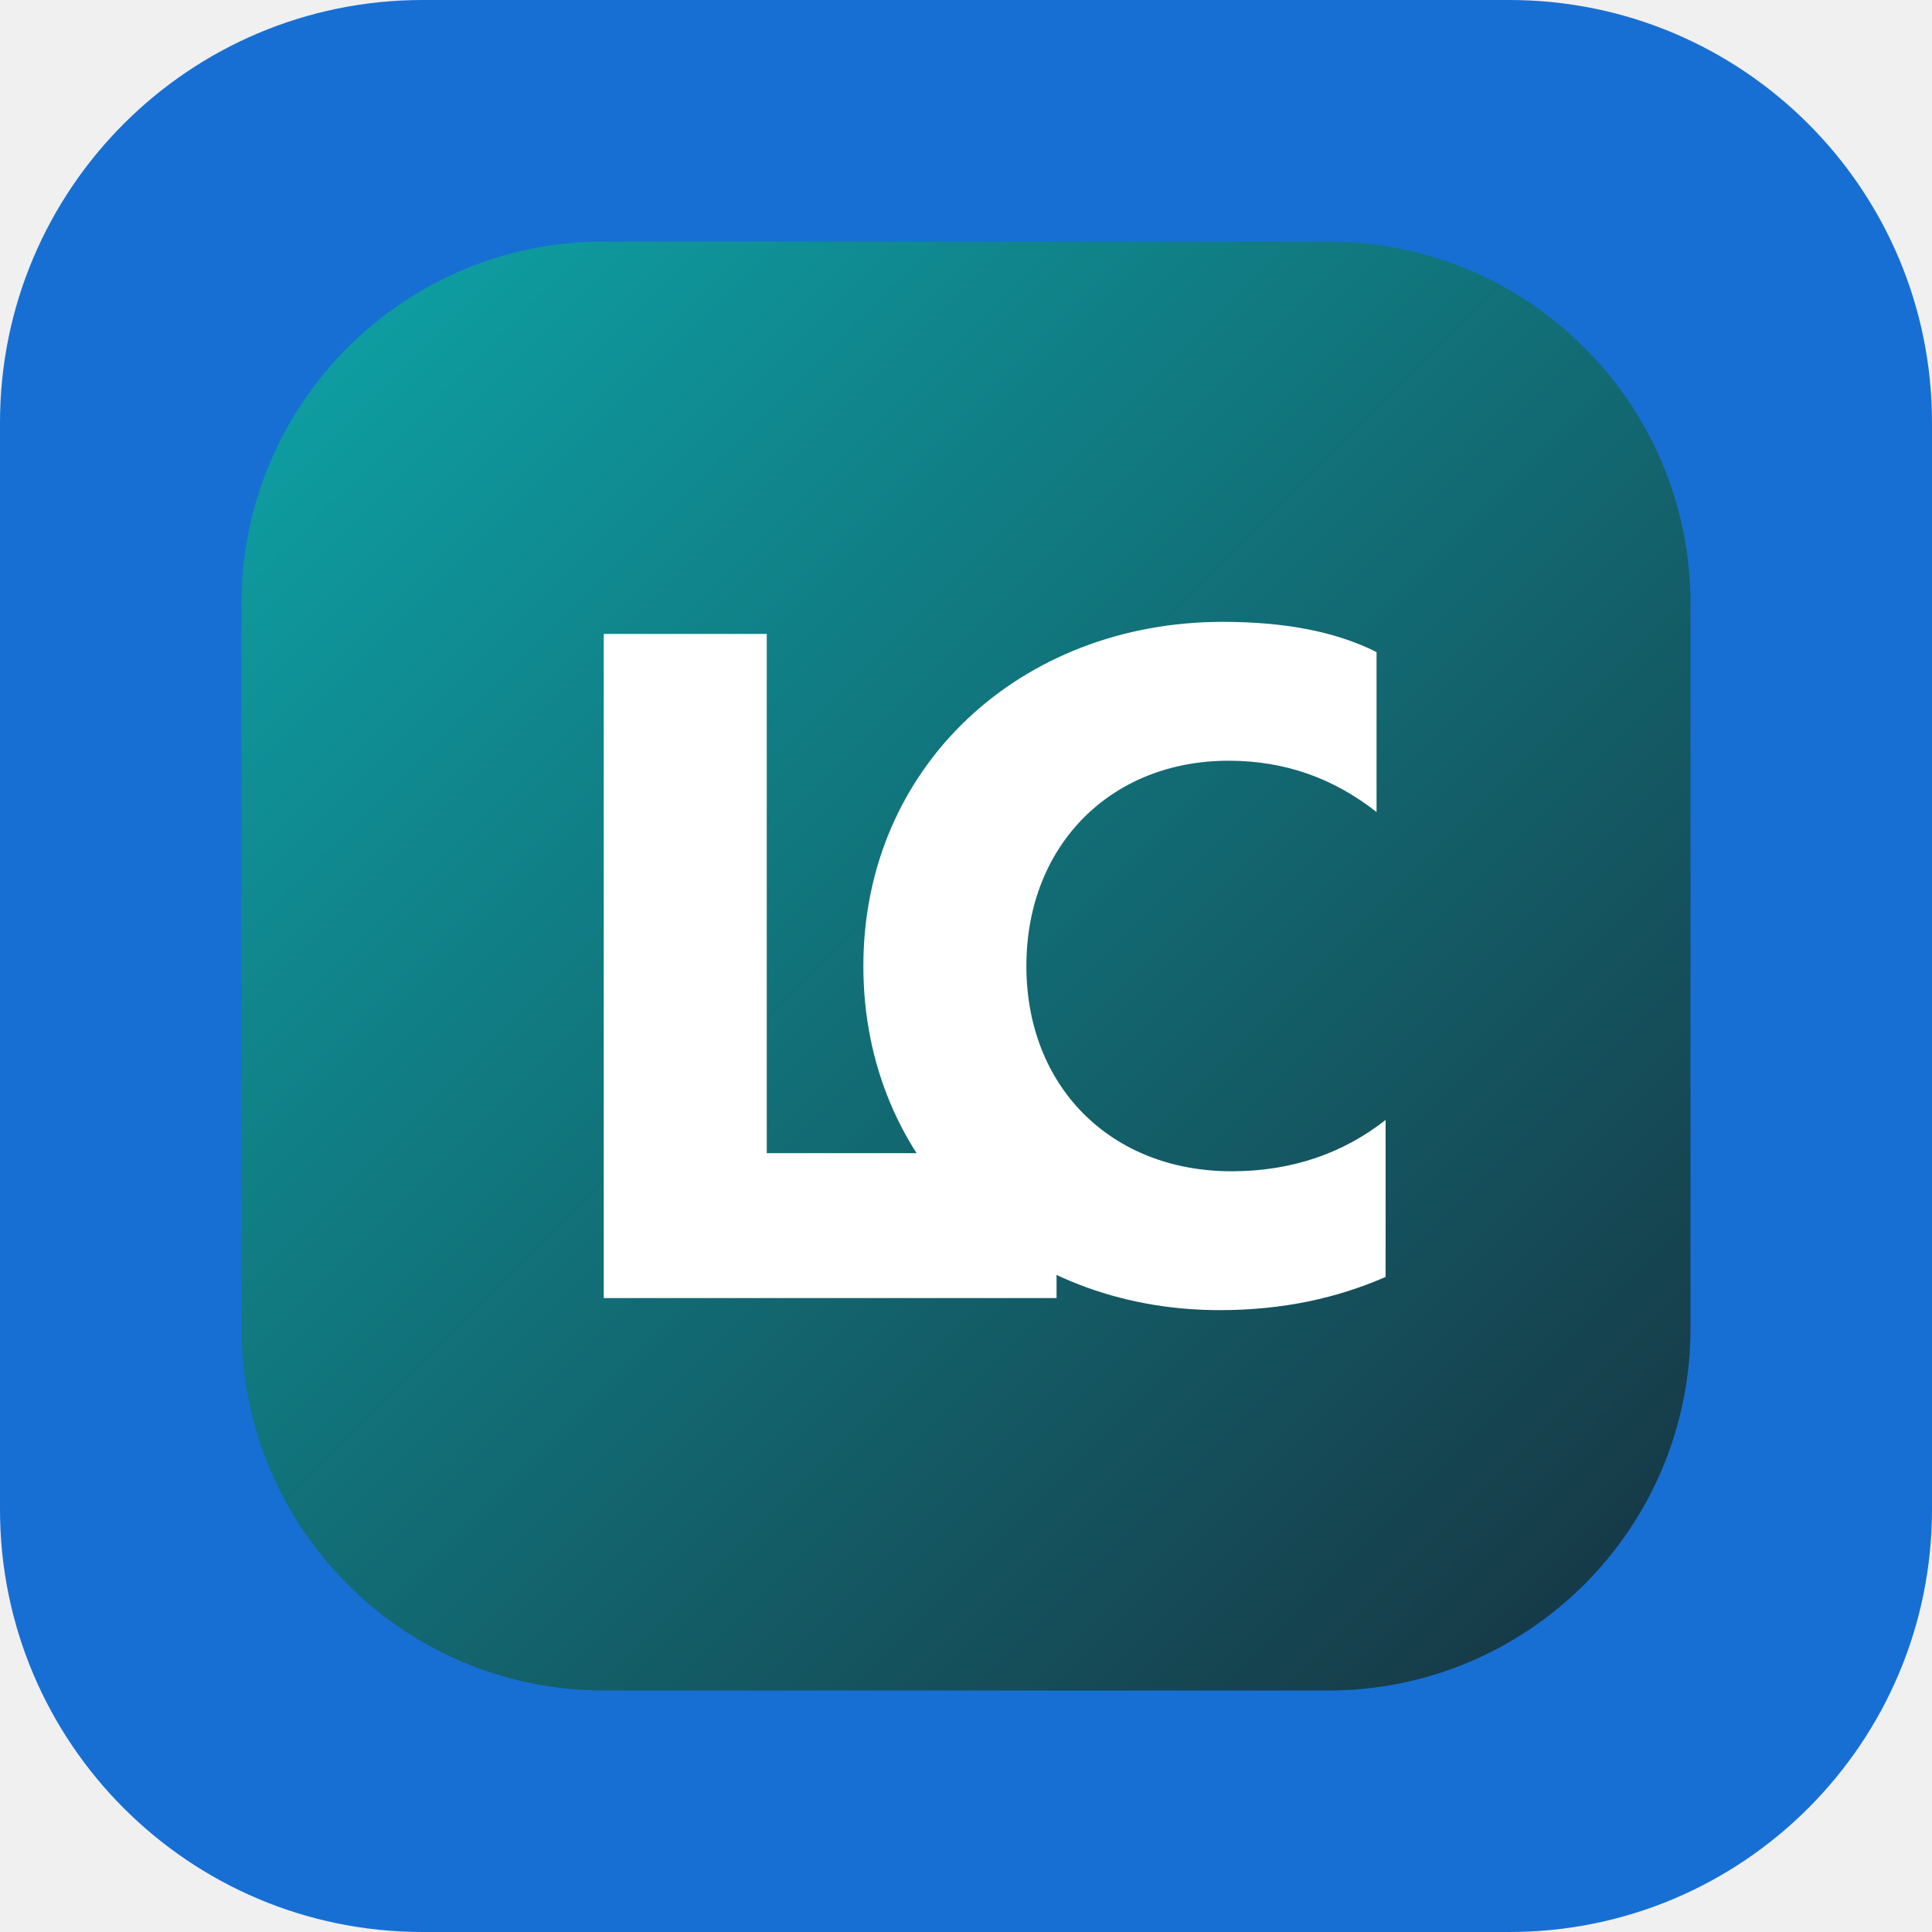
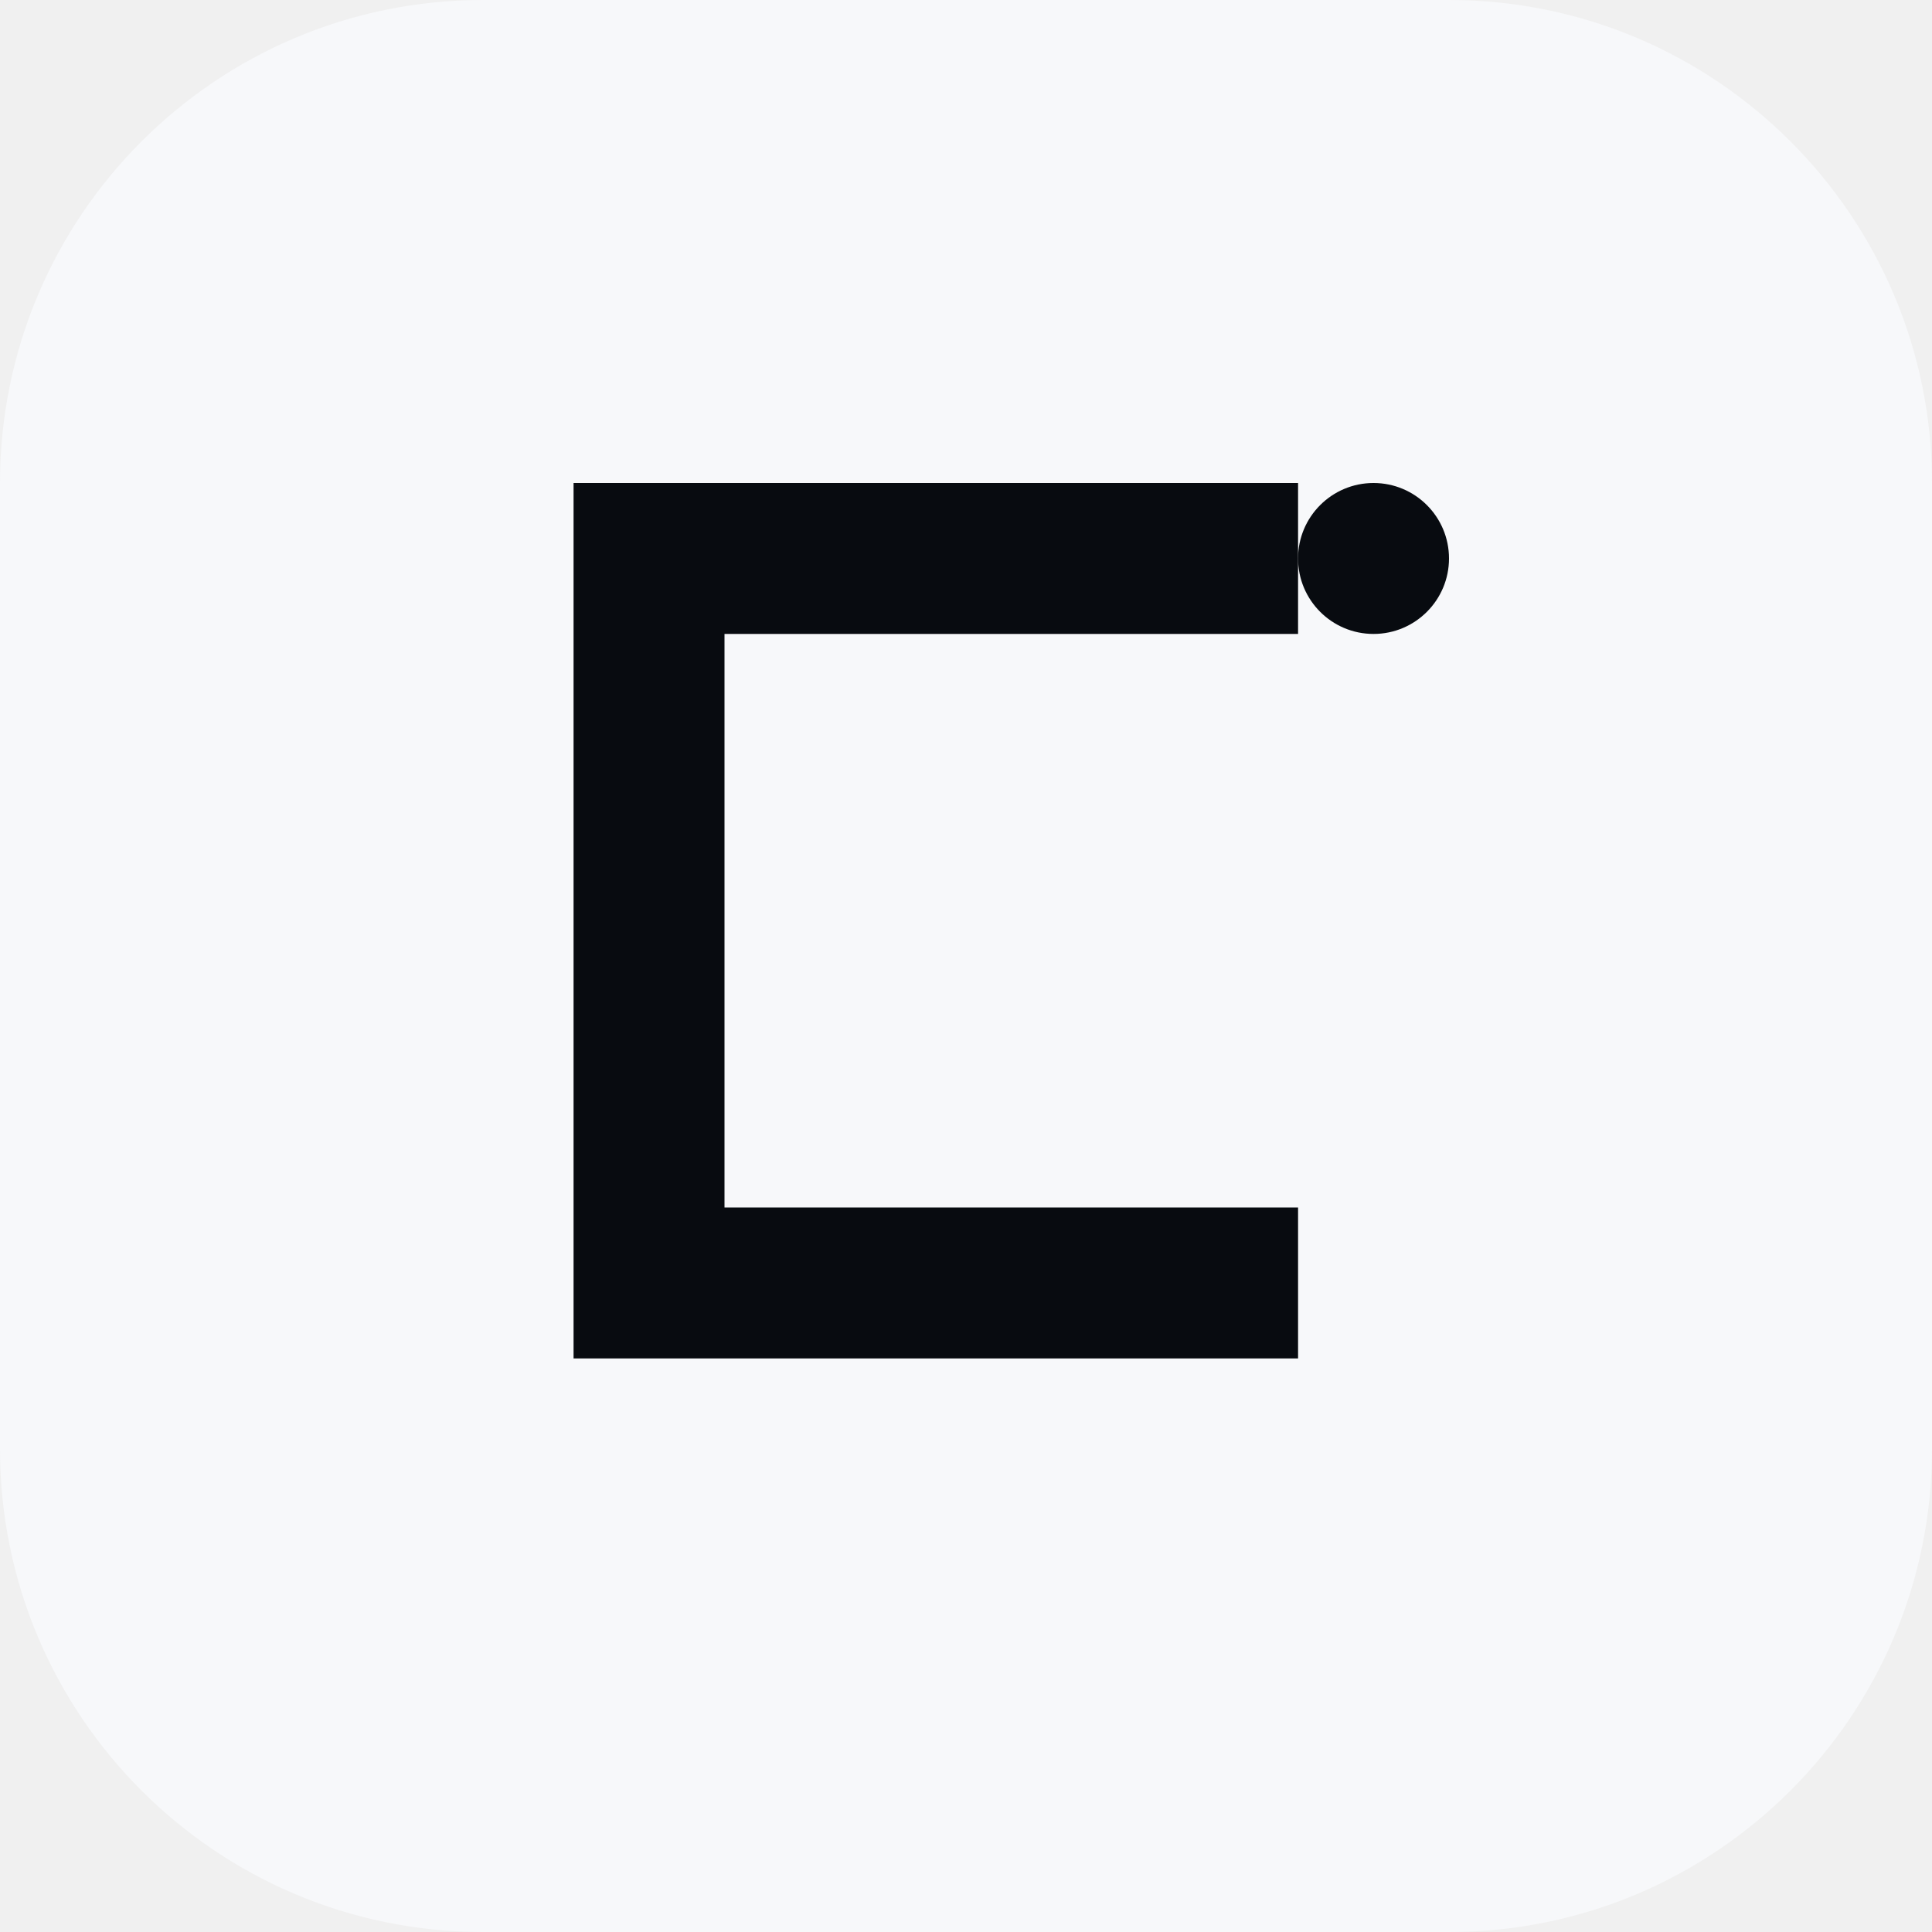
<svg xmlns="http://www.w3.org/2000/svg" width="64" height="64" viewBox="0 0 64 64" fill="none">
-   <rect width="64" height="64" rx="14" fill="#176FD4" />
-   <rect x="8" y="8" width="48" height="48" rx="12" fill="url(#paint0_linear)" />
-   <path d="M20 21H25.4V38.2H35V43H20V21Z" fill="white" />
-   <path d="M45.6 26.9C44.2 25.8 42.6 25.2 40.7 25.2C36.8 25.2 34 28 34 32C34 36 36.8 38.8 40.8 38.8C42.8 38.8 44.5 38.2 45.9 37.1V42.3C44.3 43 42.5 43.4 40.4 43.4C33.7 43.4 28.6 38.6 28.6 32C28.6 25.4 33.8 20.6 40.5 20.6C42.5 20.6 44.2 20.9 45.6 21.6V26.9Z" fill="white" />
-   <defs>
-     <linearGradient id="paint0_linear" x1="8" y1="8" x2="56" y2="56" gradientUnits="userSpaceOnUse">
-       <stop stop-color="#0DA5A8" />
-       <stop offset="1" stop-color="#173240" />
-     </linearGradient>
-   </defs>
+   <rect width="64" height="64" rx="16" fill="#F7F8FA" />
+   <path d="M19 16H43V21H24V40H43V45H19V16Z" fill="#080B10" />
+   <rect x="43" y="16" width="5" height="5" rx="2.5" fill="#080B10" />
</svg>
